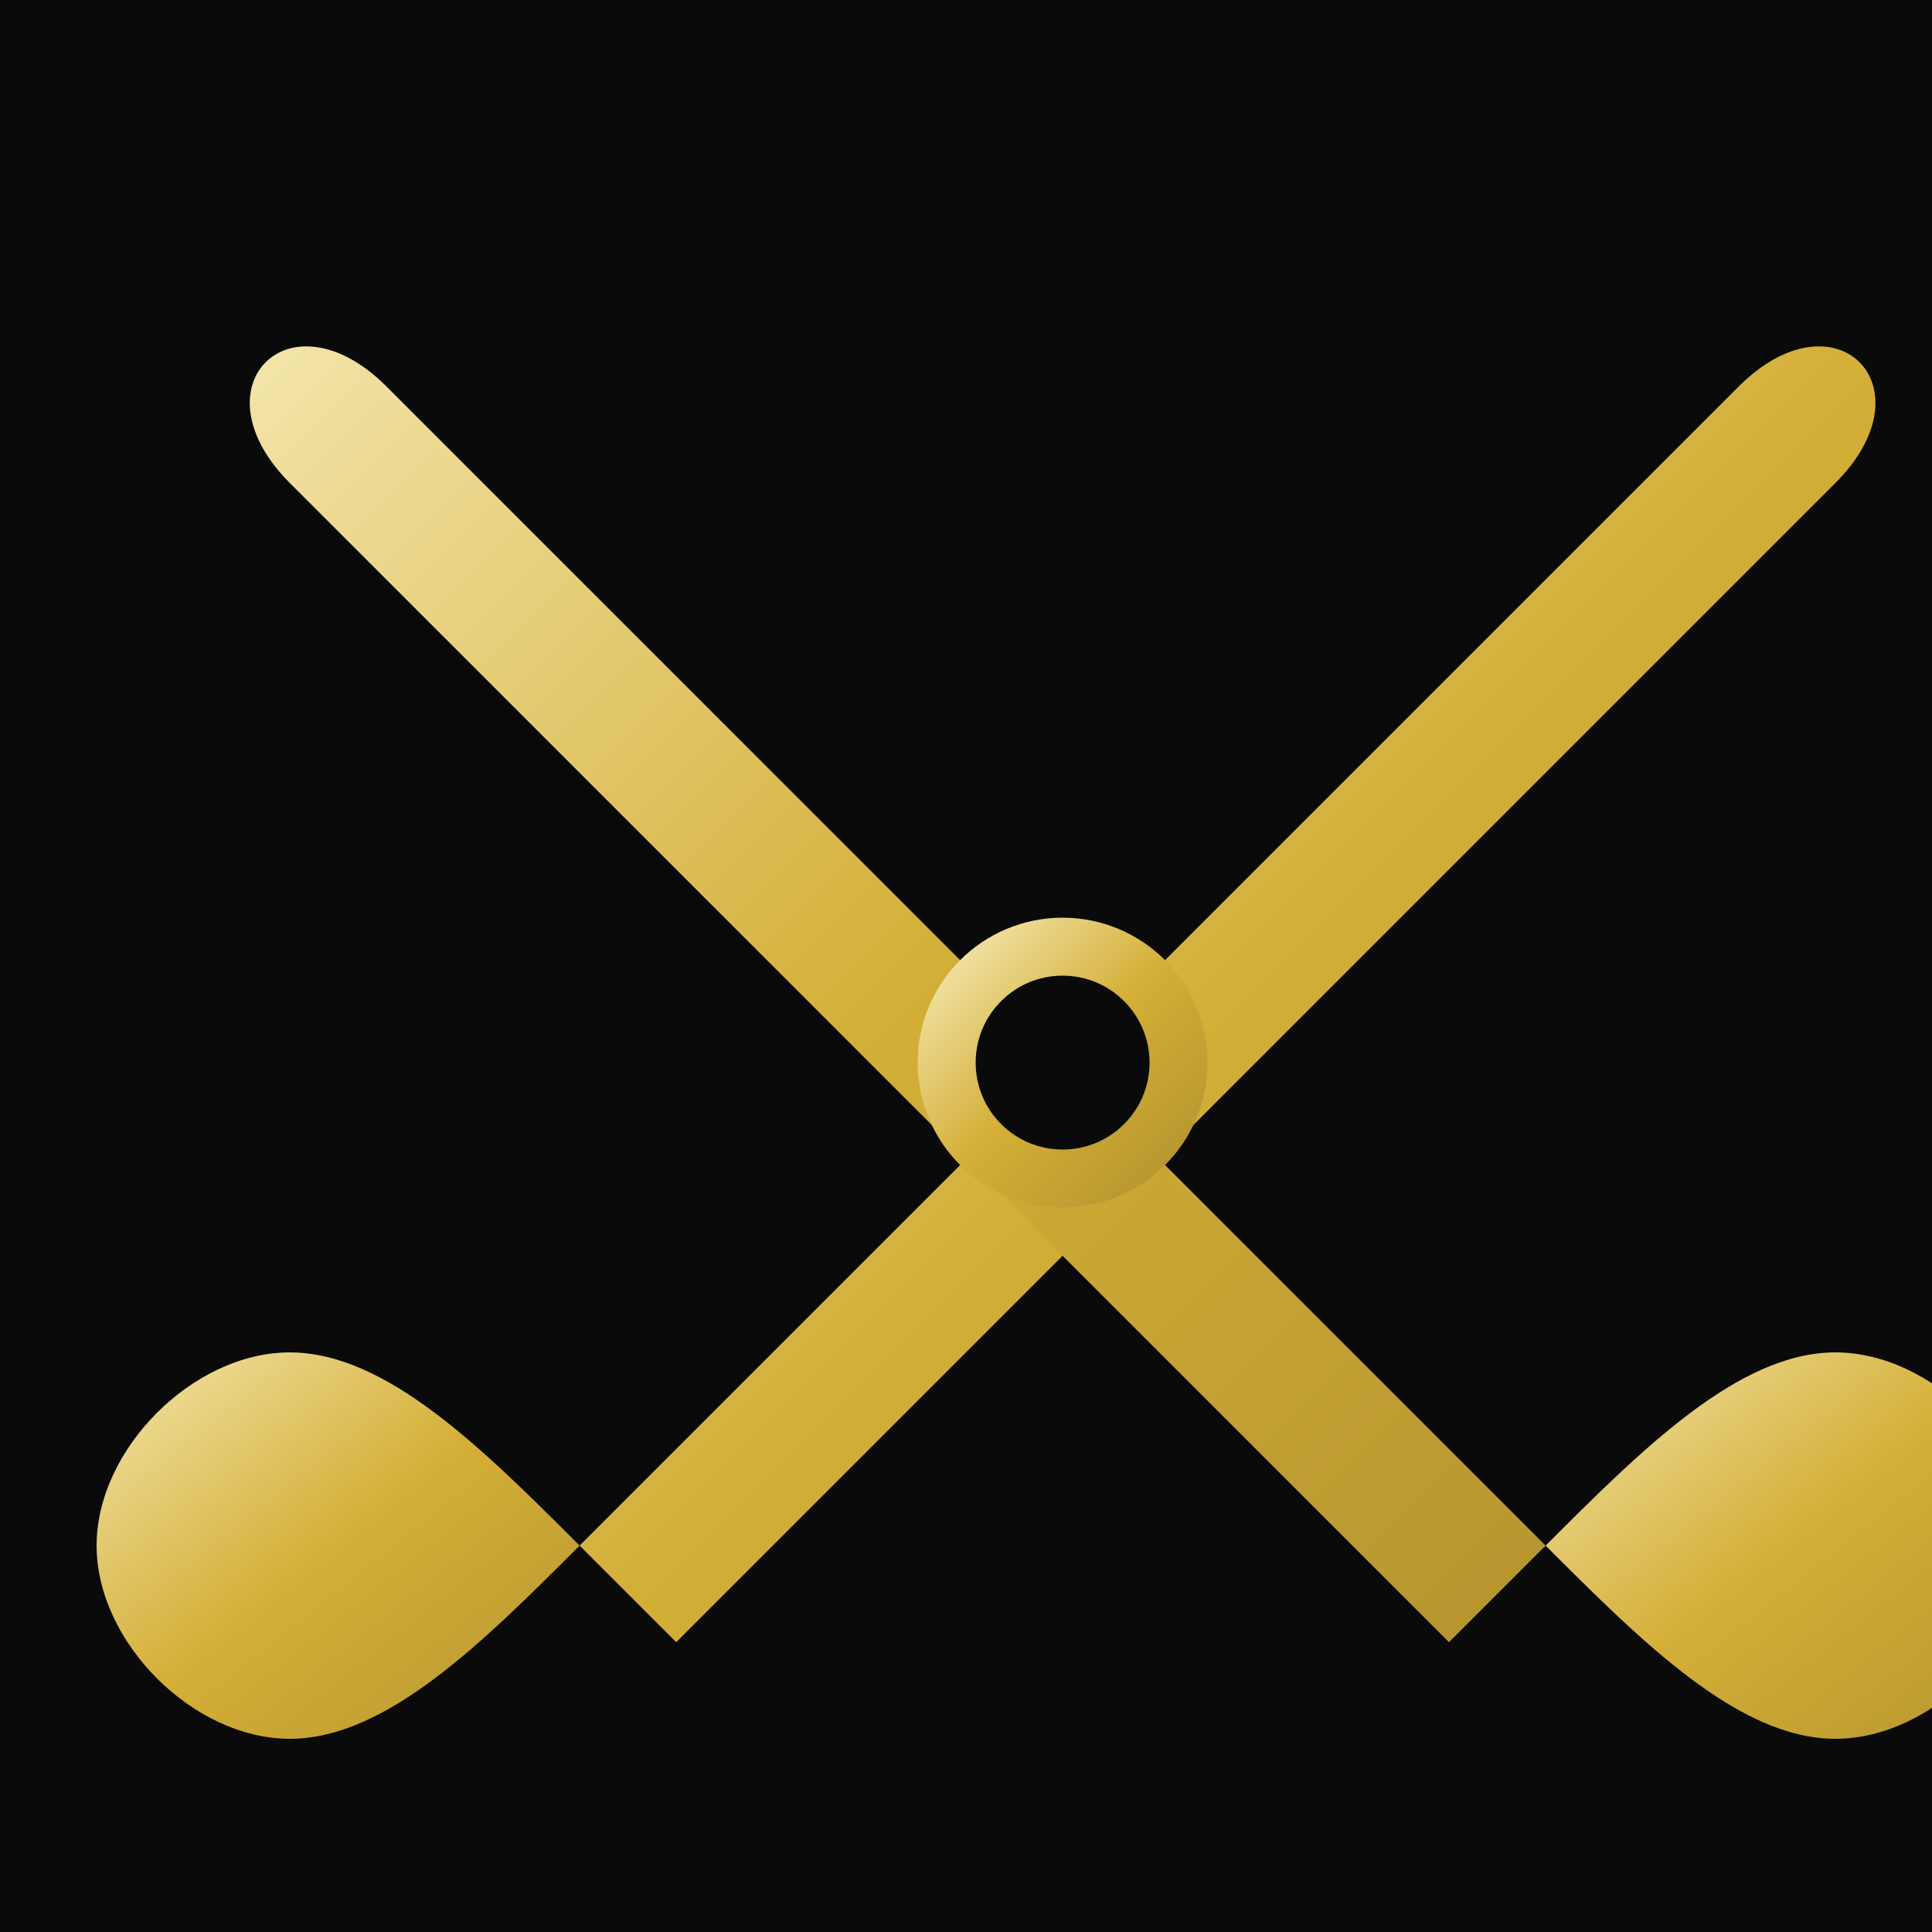
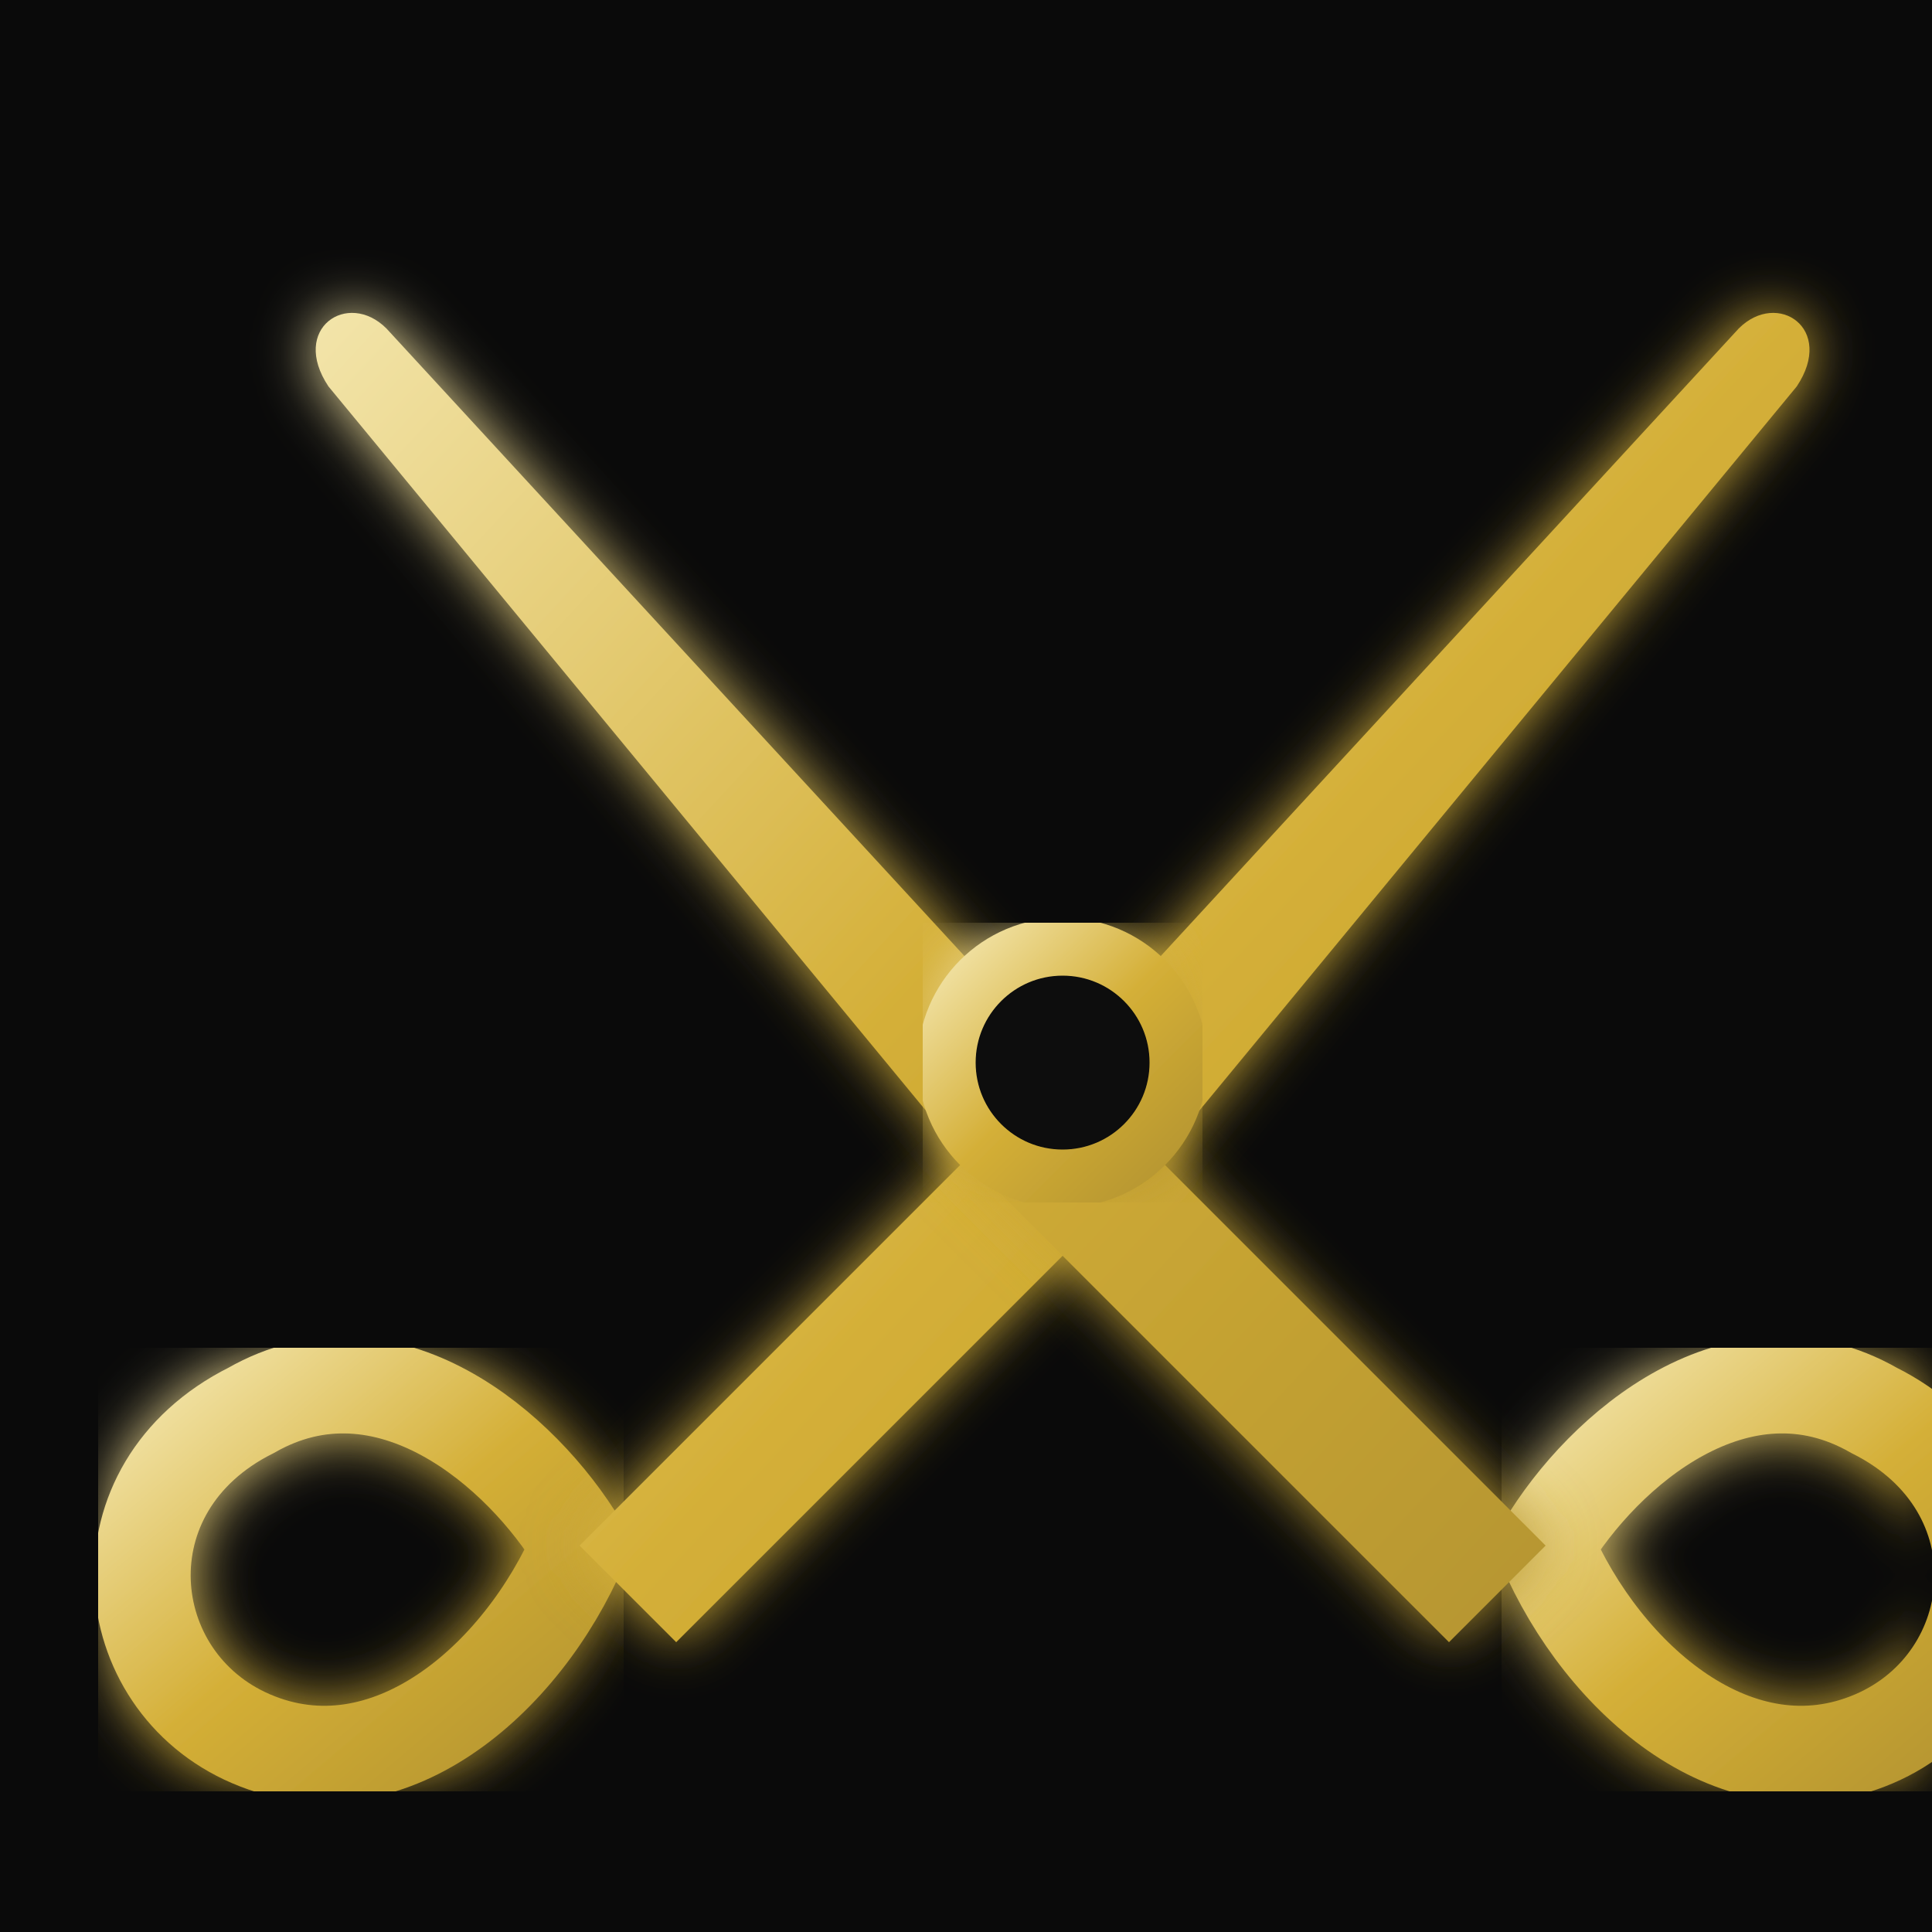
<svg xmlns="http://www.w3.org/2000/svg" viewBox="0 0 100 100" width="100" height="100">
  <rect width="100" height="100" fill="#0a0a0a" />
  <defs>
    <linearGradient id="goldGrad" x1="0%" y1="0%" x2="100%" y2="100%">
      <stop offset="0%" stop-color="#F3E5AB" />
      <stop offset="50%" stop-color="#D4AF37" />
      <stop offset="100%" stop-color="#B5952F" />
    </linearGradient>
+     <filter id="glow">
+       <feGaussianBlur stdDeviation="1.5" result="coloredBlur" />
+       <feMerge>
+         <feMergeNode in="coloredBlur" />
+         <feMergeNode in="SourceGraphic" />
+       </feMerge>
+     </filter>
  </defs>
  <g transform="translate(5, 5)">
-     <path d="M 25 75 C 20 80, 15 85, 10 85 C 5 85, 0 80, 0 75 C 0 70, 5 65, 10 65 C 15 65, 20 70, 25 75 Z" fill="url(#goldGrad)" />
-     <path d="M 75 75 C 80 80, 85 85, 90 85 C 95 85, 100 80, 100 75 C 100 70, 95 65, 90 65 C 85 65, 80 70, 75 75 Z" fill="url(#goldGrad)" />
-     <path d="M 25 75 L 50 50 L 85 15 C 90 10, 95 15, 90 20 L 55 55 L 30 80 Z" fill="url(#goldGrad)" />
-     <path d="M 75 75 L 50 50 L 15 15 C 10 10, 5 15, 10 20 L 45 55 L 70 80 Z" fill="url(#goldGrad)" />
-     <circle cx="50" cy="50" r="6" fill="#0a0a0a" stroke="url(#goldGrad)" stroke-width="3" />
+     <path d="M 25 75 C 22 82, 15 88, 8 85 C 1 82, 0 72, 8 68 C 15 64, 22 70, 25 75 Z" fill="none" stroke="url(#goldGrad)" stroke-width="5" filter="url(#glow)" />
+     <path d="M 75 75 C 78 82, 85 88, 92 85 C 99 82, 100 72, 92 68 C 85 64, 78 70, 75 75 Z" fill="none" stroke="url(#goldGrad)" stroke-width="5" filter="url(#glow)" />
+     <path d="M 25 75 L 50 50 L 85 12 C 87 10, 90 12, 88 15 L 55 55 L 30 80 Z" fill="url(#goldGrad)" filter="url(#glow)" />
+     <path d="M 75 75 L 50 50 L 15 12 C 13 10, 10 12, 12 15 L 45 55 L 70 80 Z" fill="url(#goldGrad)" filter="url(#glow)" />
+     <circle cx="50" cy="50" r="6" fill="#0a0a0a" stroke="url(#goldGrad)" stroke-width="3" filter="url(#glow)" />
  </g>
</svg>
